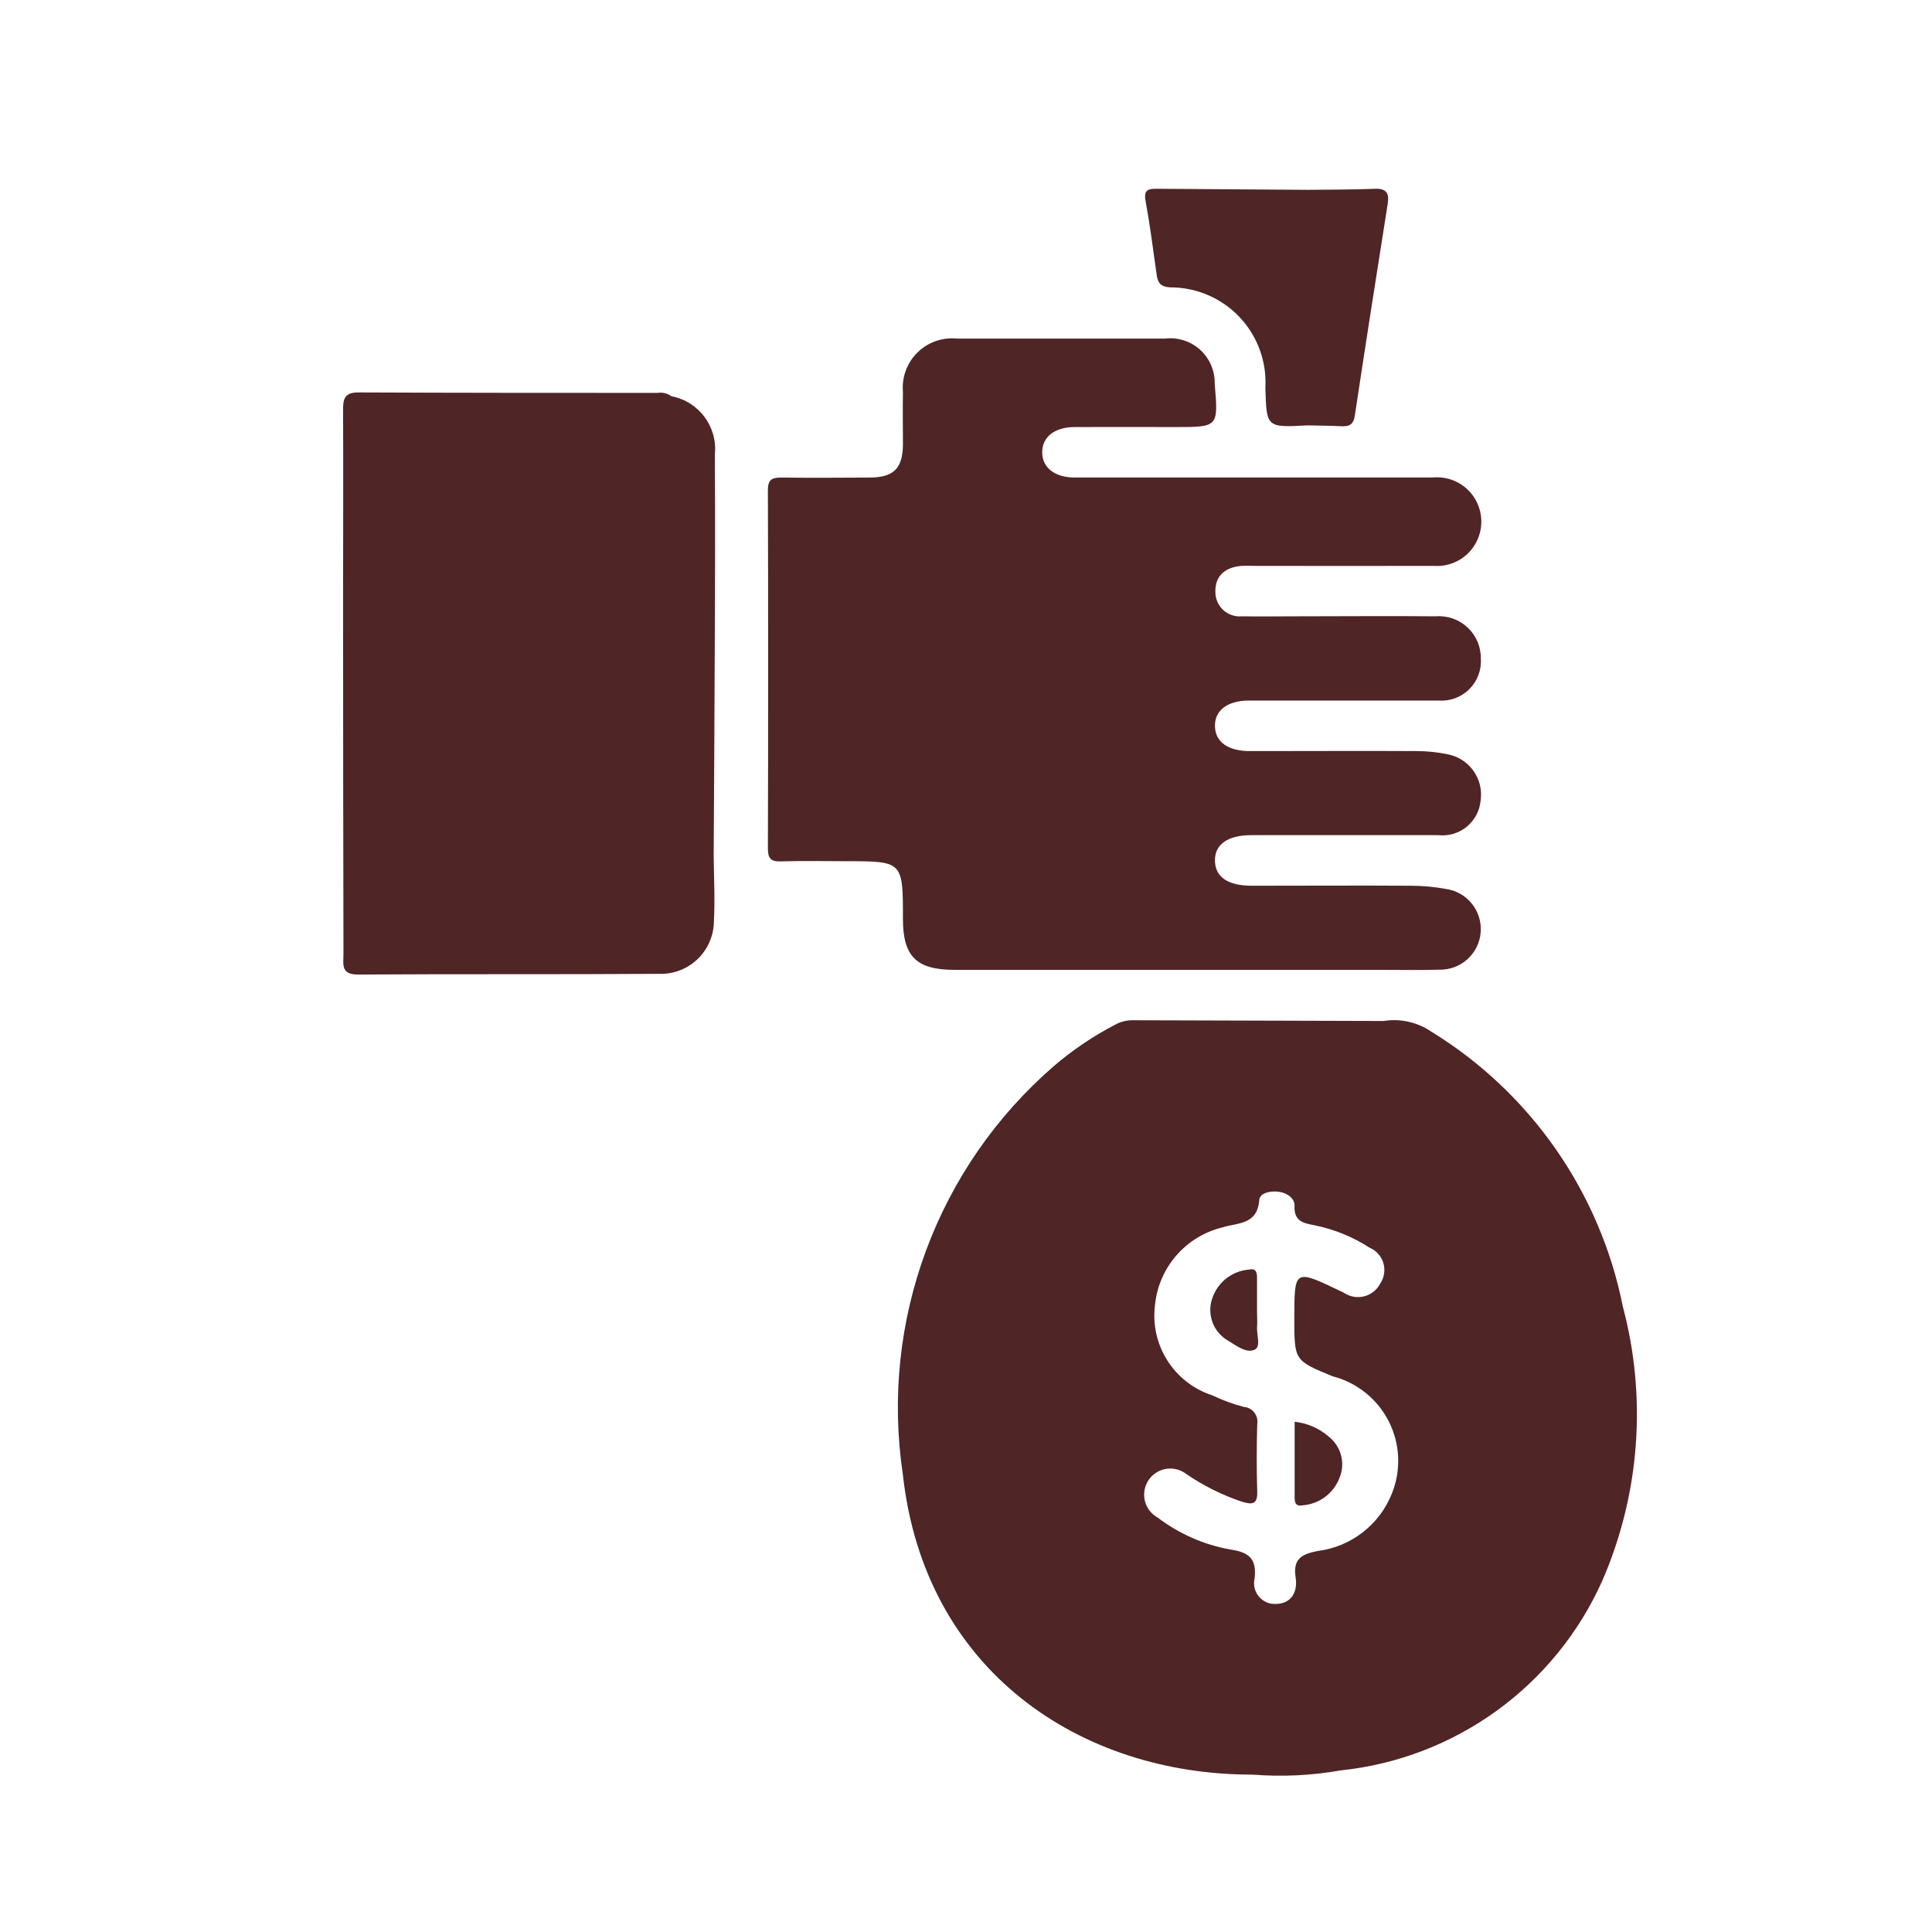
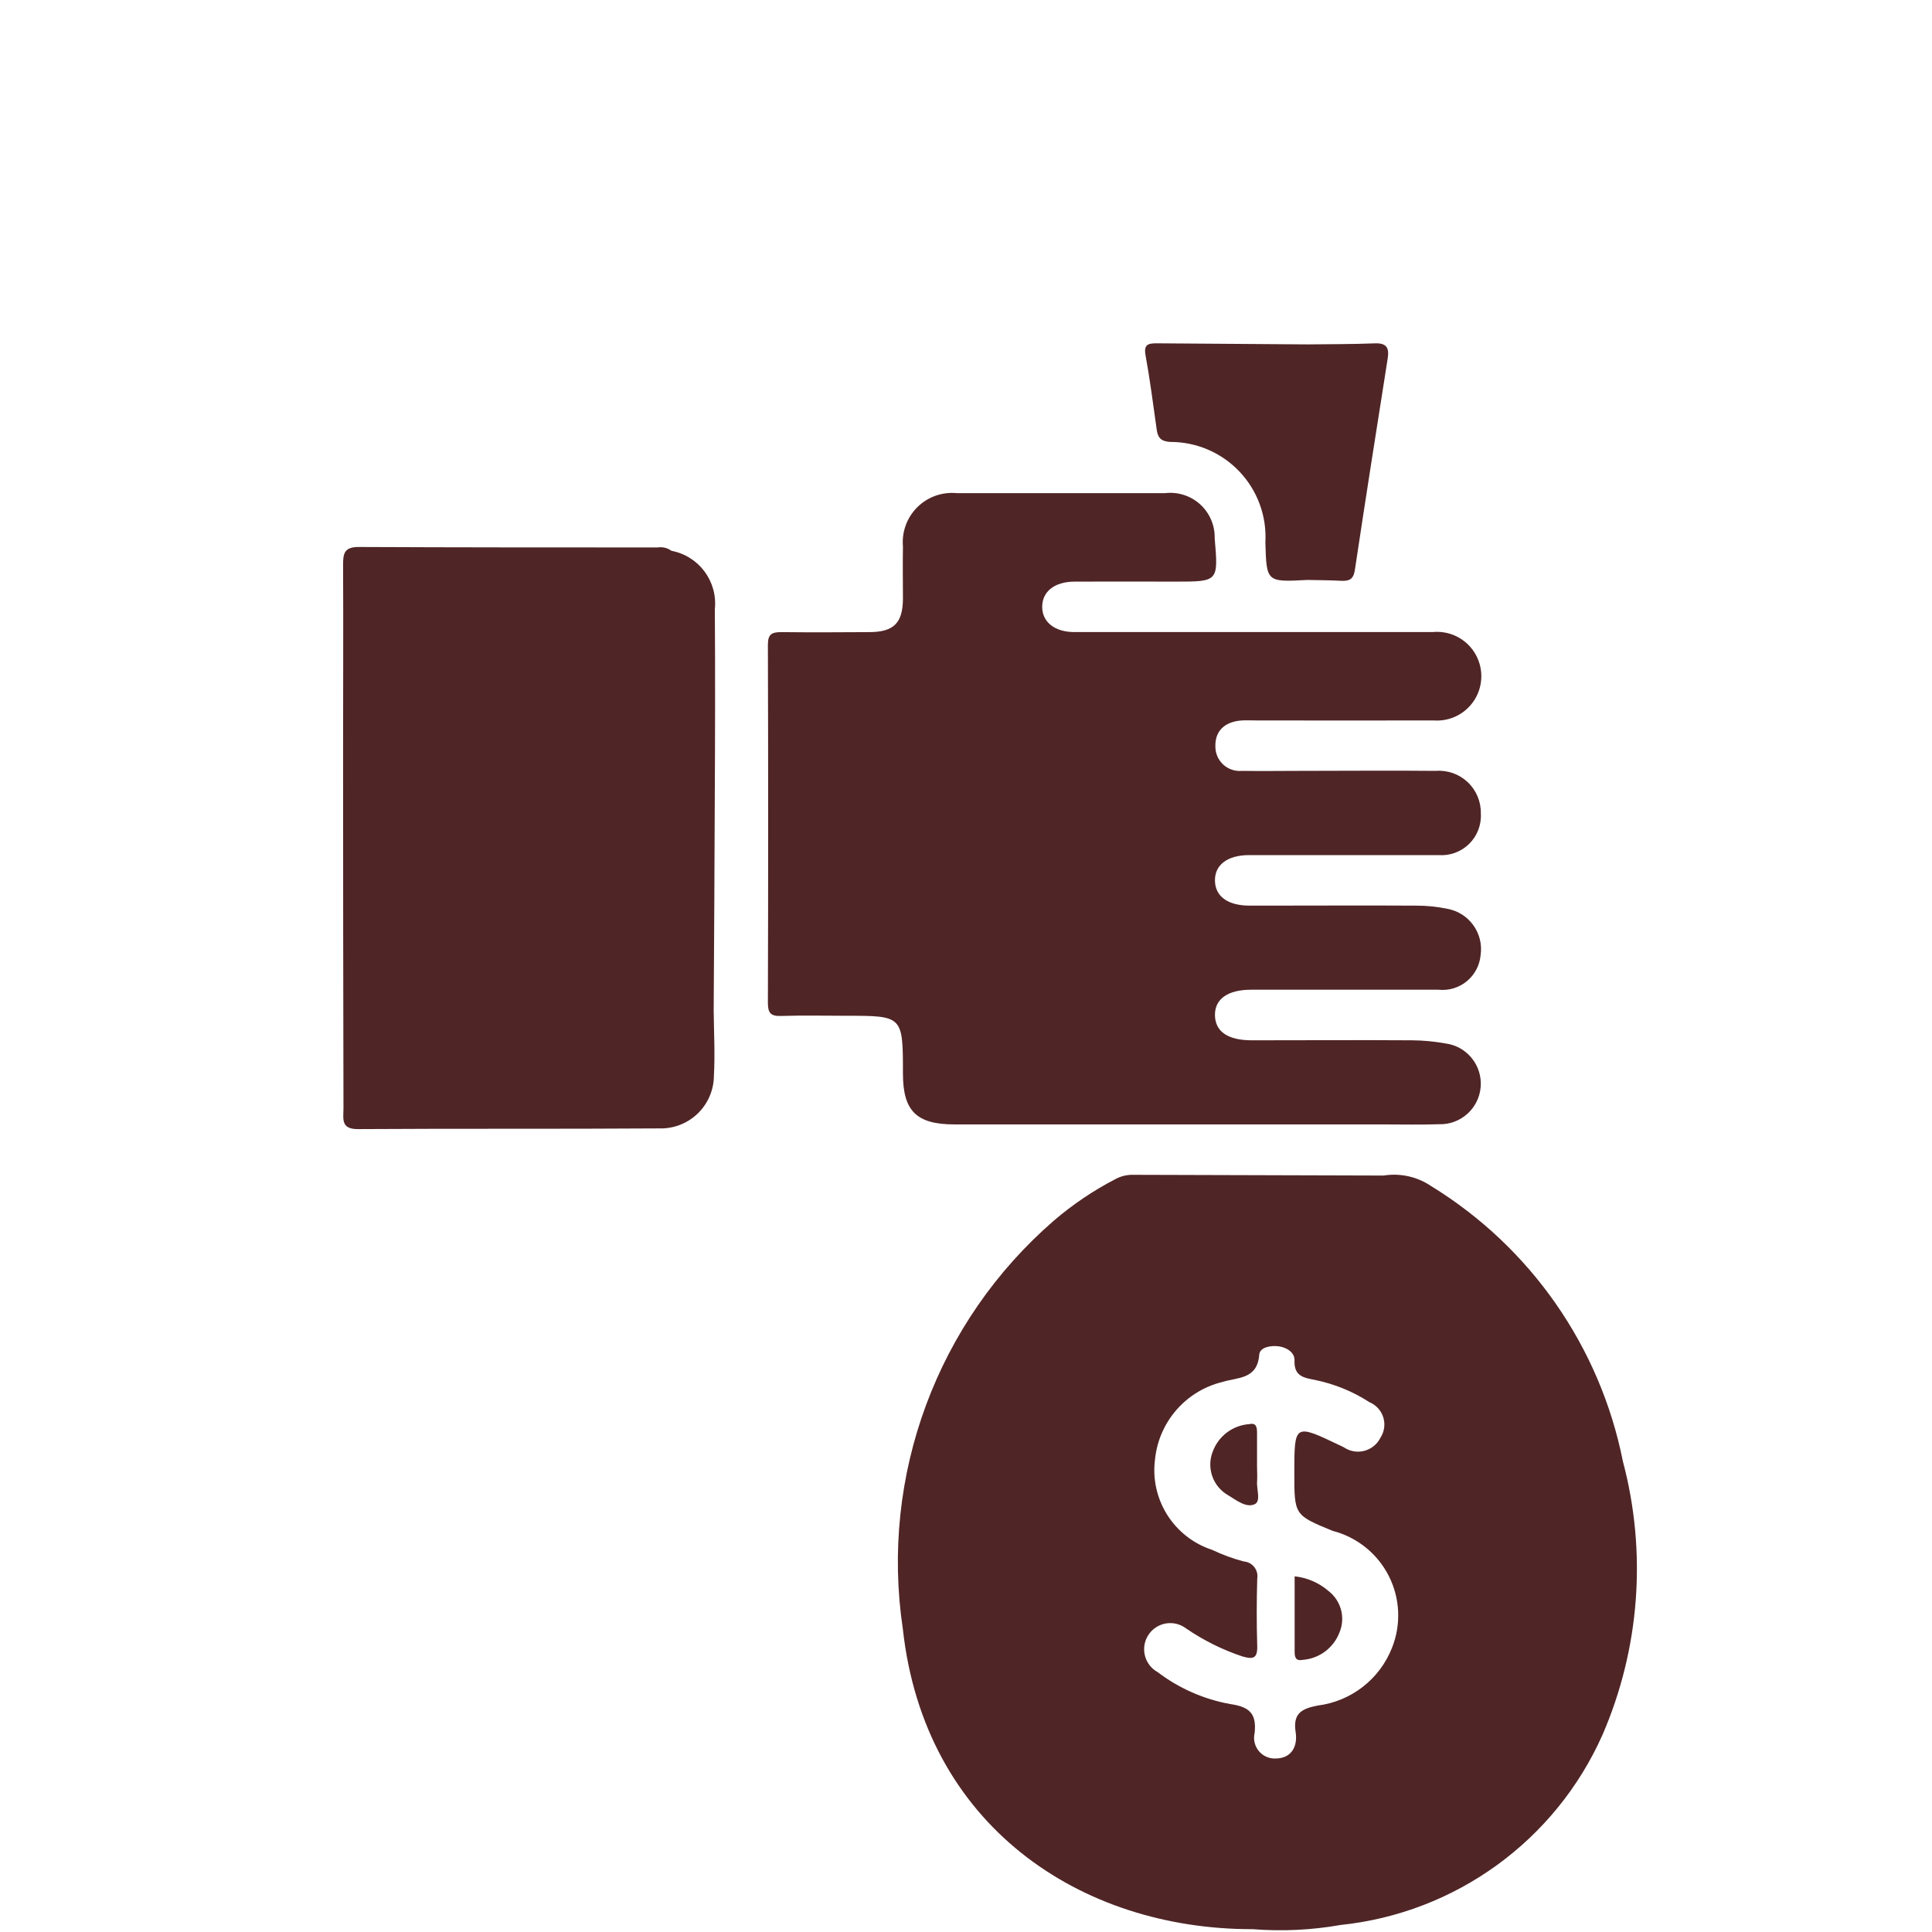
<svg xmlns="http://www.w3.org/2000/svg" width="50" height="50" viewBox="0 0 50 50">
  <defs>
-     <style>
-       .cls-1 {
-         clip-path: url(#clip-icon-sponsor);
-       }
- 
-       .cls-2 {
-         fill: #502526;
-       }
-     </style>
-     <clipPath id="clip-icon-sponsor">
+     <style>.a{clip-path:url(#b);}.b{fill:#502526;}</style>
+     <clipPath id="b">
      <rect width="50" height="50" />
    </clipPath>
  </defs>
-   <g id="icon-sponsor" class="cls-1">
-     <g id="Group_11" data-name="Group 11" transform="translate(-150 -195)">
-       <path id="Path_16" data-name="Path 16" class="cls-2" d="M174.706,220.1q3.08,0,6.16,0h4.96c.472,0,.945.011,1.417-.005a1.05,1.05,0,0,0,.164-2.091,5.016,5.016,0,0,0-.865-.081c-1.381-.009-2.762,0-4.143,0-.62,0-.947-.223-.956-.644s.326-.664.933-.665q2.427,0,4.852,0a.99.99,0,0,0,1.09-.894,1.062,1.062,0,0,0-.859-1.2,3.92,3.92,0,0,0-.81-.082c-1.344-.008-2.689,0-4.033,0h-.273c-.567,0-.893-.239-.9-.646s.322-.661.882-.662c1.635,0,3.271,0,4.906,0a1.02,1.02,0,0,0,1.093-1.08,1.084,1.084,0,0,0-1.167-1.1c-1.18-.012-2.362,0-3.543,0-.49,0-.981.008-1.471,0a.629.629,0,0,1-.689-.625c-.014-.428.264-.653.689-.68.127-.007.255,0,.382,0,1.526,0,3.052.005,4.579,0a1.148,1.148,0,1,0-.031-2.287q-4.632,0-9.266,0c-.515,0-.836-.261-.835-.655s.319-.648.837-.651c.872-.005,1.744,0,2.616,0,1.107,0,1.107,0,1.011-1.122a1.148,1.148,0,0,0-1.277-1.168q-2.7,0-5.4,0a1.275,1.275,0,0,0-1.391,1.381c-.008.455,0,.909,0,1.363-.007.617-.237.848-.858.853-.763.005-1.526.009-2.289,0-.248,0-.348.053-.348.327q.014,4.634,0,9.267c0,.257.069.349.335.34.563-.018,1.126-.005,1.689-.005,1.471,0,1.471,0,1.471,1.5C173.37,219.749,173.712,220.1,174.706,220.1Z" />
-       <path id="Path_17" data-name="Path 17" class="cls-2" d="M168.5,206.767a1.389,1.389,0,0,0-1.122-1.512.484.484,0,0,0-.36-.087c-2.58,0-5.16,0-7.739-.012-.377,0-.4.178-.4.468.008,1.617,0,3.234,0,4.851q0,4.6.01,9.21c0,.264-.077.54.377.536,2.6-.017,5.2,0,7.793-.018a1.373,1.373,0,0,0,1.417-1.362c.031-.56,0-1.124-.006-1.686.01-1.795.023-3.589.028-5.384C168.507,210.1,168.511,208.435,168.5,206.767Z" />
-       <path id="Path_18" data-name="Path 18" class="cls-2" d="M183.505,231.795v1.948c0,.142.023.25.213.214a1.108,1.108,0,0,0,.946-.705.91.91,0,0,0-.28-1.075A1.6,1.6,0,0,0,183.505,231.795Z" />
-       <path id="Path_19" data-name="Path 19" class="cls-2" d="M192,228.818a10.839,10.839,0,0,0-4.959-7.12,1.71,1.71,0,0,0-1.234-.275q-3.242-.009-6.483-.019a.916.916,0,0,0-.466.116,8.33,8.33,0,0,0-1.576,1.063,11.692,11.692,0,0,0-3.917,10.571c.557,5.087,4.592,7.78,9.054,7.773a8.992,8.992,0,0,0,2.276-.109,8.366,8.366,0,0,0,6.775-4.915A10.82,10.82,0,0,0,192,228.818Zm-5.973,4.822a2.386,2.386,0,0,1-1.928,1.5c-.425.082-.641.212-.568.686.057.369-.105.677-.511.684a.536.536,0,0,1-.55-.662c.053-.5-.131-.675-.635-.748a4.384,4.384,0,0,1-1.875-.826.676.676,0,1,1,.733-1.132,5.875,5.875,0,0,0,1.453.724c.276.081.4.064.391-.267-.018-.58-.016-1.162,0-1.742a.383.383,0,0,0-.352-.447,4.737,4.737,0,0,1-.815-.3,2.17,2.17,0,0,1-1.478-2.344,2.3,2.3,0,0,1,1.74-2c.4-.125.907-.063.957-.706.014-.192.289-.244.5-.218s.422.164.413.366c-.018.419.255.45.54.507a4.108,4.108,0,0,1,1.4.574.626.626,0,0,1,.283.921.649.649,0,0,1-.939.251c-.032-.016-.063-.035-.1-.05-1.188-.568-1.188-.568-1.189.708,0,1.092,0,1.092.993,1.5A2.26,2.26,0,0,1,186.027,233.64Z" />
-       <path id="Path_20" data-name="Path 20" class="cls-2" d="M182.532,228.95v-.868c0-.137-.016-.267-.2-.226a1.09,1.09,0,0,0-.946.71.915.915,0,0,0,.4,1.132c.213.129.467.331.683.232.174-.079.044-.392.065-.6C182.542,229.2,182.532,229.077,182.532,228.95Z" />
-       <path id="Path_21" data-name="Path 21" class="cls-2" d="M179.936,202.122c.029.208.113.3.346.315a2.46,2.46,0,0,1,2.466,2.6c.029,1.029.029,1.029,1.088.972.29.007.581.006.87.022.21.011.322-.037.358-.28.274-1.827.562-3.652.85-5.477.043-.273-.031-.4-.334-.388-.58.023-1.16.02-1.74.027q-1.956-.013-3.91-.028c-.215,0-.334.03-.284.306C179.763,200.831,179.845,201.477,179.936,202.122Z" />
+   <g id="a" class="a">
+     <g transform="translate(-150 -191)">
+       <path class="b" d="M174.706,220.1q3.08,0,6.16,0h4.96c.472,0,.945.011,1.417-.005a1.05,1.05,0,0,0,.164-2.091,5.016,5.016,0,0,0-.865-.081c-1.381-.009-2.762,0-4.143,0-.62,0-.947-.223-.956-.644s.326-.664.933-.665q2.427,0,4.852,0a.99.99,0,0,0,1.09-.894,1.062,1.062,0,0,0-.859-1.2,3.92,3.92,0,0,0-.81-.082c-1.344-.008-2.689,0-4.033,0h-.273c-.567,0-.893-.239-.9-.646s.322-.661.882-.662c1.635,0,3.271,0,4.906,0a1.02,1.02,0,0,0,1.093-1.08,1.084,1.084,0,0,0-1.167-1.1c-1.18-.012-2.362,0-3.543,0-.49,0-.981.008-1.471,0a.629.629,0,0,1-.689-.625c-.014-.428.264-.653.689-.68.127-.007.255,0,.382,0,1.526,0,3.052.005,4.579,0a1.148,1.148,0,1,0-.031-2.287q-4.632,0-9.266,0c-.515,0-.836-.261-.835-.655s.319-.648.837-.651c.872-.005,1.744,0,2.616,0,1.107,0,1.107,0,1.011-1.122a1.148,1.148,0,0,0-1.277-1.168q-2.7,0-5.4,0a1.275,1.275,0,0,0-1.391,1.381c-.008.455,0,.909,0,1.363-.007.617-.237.848-.858.853-.763.005-1.526.009-2.289,0-.248,0-.348.053-.348.327q.014,4.634,0,9.267c0,.257.069.349.335.34.563-.018,1.126-.005,1.689-.005,1.471,0,1.471,0,1.471,1.5C173.37,219.749,173.712,220.1,174.706,220.1Z" />
+       <path class="b" d="M168.5,206.767a1.389,1.389,0,0,0-1.122-1.512.484.484,0,0,0-.36-.087c-2.58,0-5.16,0-7.739-.012-.377,0-.4.178-.4.468.008,1.617,0,3.234,0,4.851q0,4.6.01,9.21c0,.264-.077.54.377.536,2.6-.017,5.2,0,7.793-.018a1.373,1.373,0,0,0,1.417-1.362c.031-.56,0-1.124-.006-1.686.01-1.795.023-3.589.028-5.384C168.507,210.1,168.511,208.435,168.5,206.767Z" />
+       <path class="b" d="M183.505,231.795v1.948c0,.142.023.25.213.214a1.108,1.108,0,0,0,.946-.705.91.91,0,0,0-.28-1.075A1.6,1.6,0,0,0,183.505,231.795Z" />
+       <path class="b" d="M192,228.818a10.839,10.839,0,0,0-4.959-7.12,1.71,1.71,0,0,0-1.234-.275q-3.242-.009-6.483-.019a.916.916,0,0,0-.466.116,8.33,8.33,0,0,0-1.576,1.063,11.692,11.692,0,0,0-3.917,10.571c.557,5.087,4.592,7.78,9.054,7.773a8.992,8.992,0,0,0,2.276-.109,8.366,8.366,0,0,0,6.775-4.915A10.82,10.82,0,0,0,192,228.818Zm-5.973,4.822a2.386,2.386,0,0,1-1.928,1.5c-.425.082-.641.212-.568.686.057.369-.105.677-.511.684a.536.536,0,0,1-.55-.662c.053-.5-.131-.675-.635-.748a4.384,4.384,0,0,1-1.875-.826.676.676,0,1,1,.733-1.132,5.875,5.875,0,0,0,1.453.724c.276.081.4.064.391-.267-.018-.58-.016-1.162,0-1.742a.383.383,0,0,0-.352-.447,4.737,4.737,0,0,1-.815-.3,2.17,2.17,0,0,1-1.478-2.344,2.3,2.3,0,0,1,1.74-2c.4-.125.907-.063.957-.706.014-.192.289-.244.5-.218s.422.164.413.366c-.018.419.255.45.54.507a4.108,4.108,0,0,1,1.4.574.626.626,0,0,1,.283.921.649.649,0,0,1-.939.251c-.032-.016-.063-.035-.1-.05-1.188-.568-1.188-.568-1.189.708,0,1.092,0,1.092.993,1.5A2.26,2.26,0,0,1,186.027,233.64Z" />
+       <path class="b" d="M182.532,228.95v-.868c0-.137-.016-.267-.2-.226a1.09,1.09,0,0,0-.946.71.915.915,0,0,0,.4,1.132c.213.129.467.331.683.232.174-.079.044-.392.065-.6C182.542,229.2,182.532,229.077,182.532,228.95Z" />
+       <path class="b" d="M179.936,202.122c.029.208.113.3.346.315a2.46,2.46,0,0,1,2.466,2.6c.029,1.029.029,1.029,1.088.972.29.007.581.006.87.022.21.011.322-.037.358-.28.274-1.827.562-3.652.85-5.477.043-.273-.031-.4-.334-.388-.58.023-1.16.02-1.74.027q-1.956-.013-3.91-.028c-.215,0-.334.03-.284.306C179.763,200.831,179.845,201.477,179.936,202.122Z" />
    </g>
  </g>
</svg>
